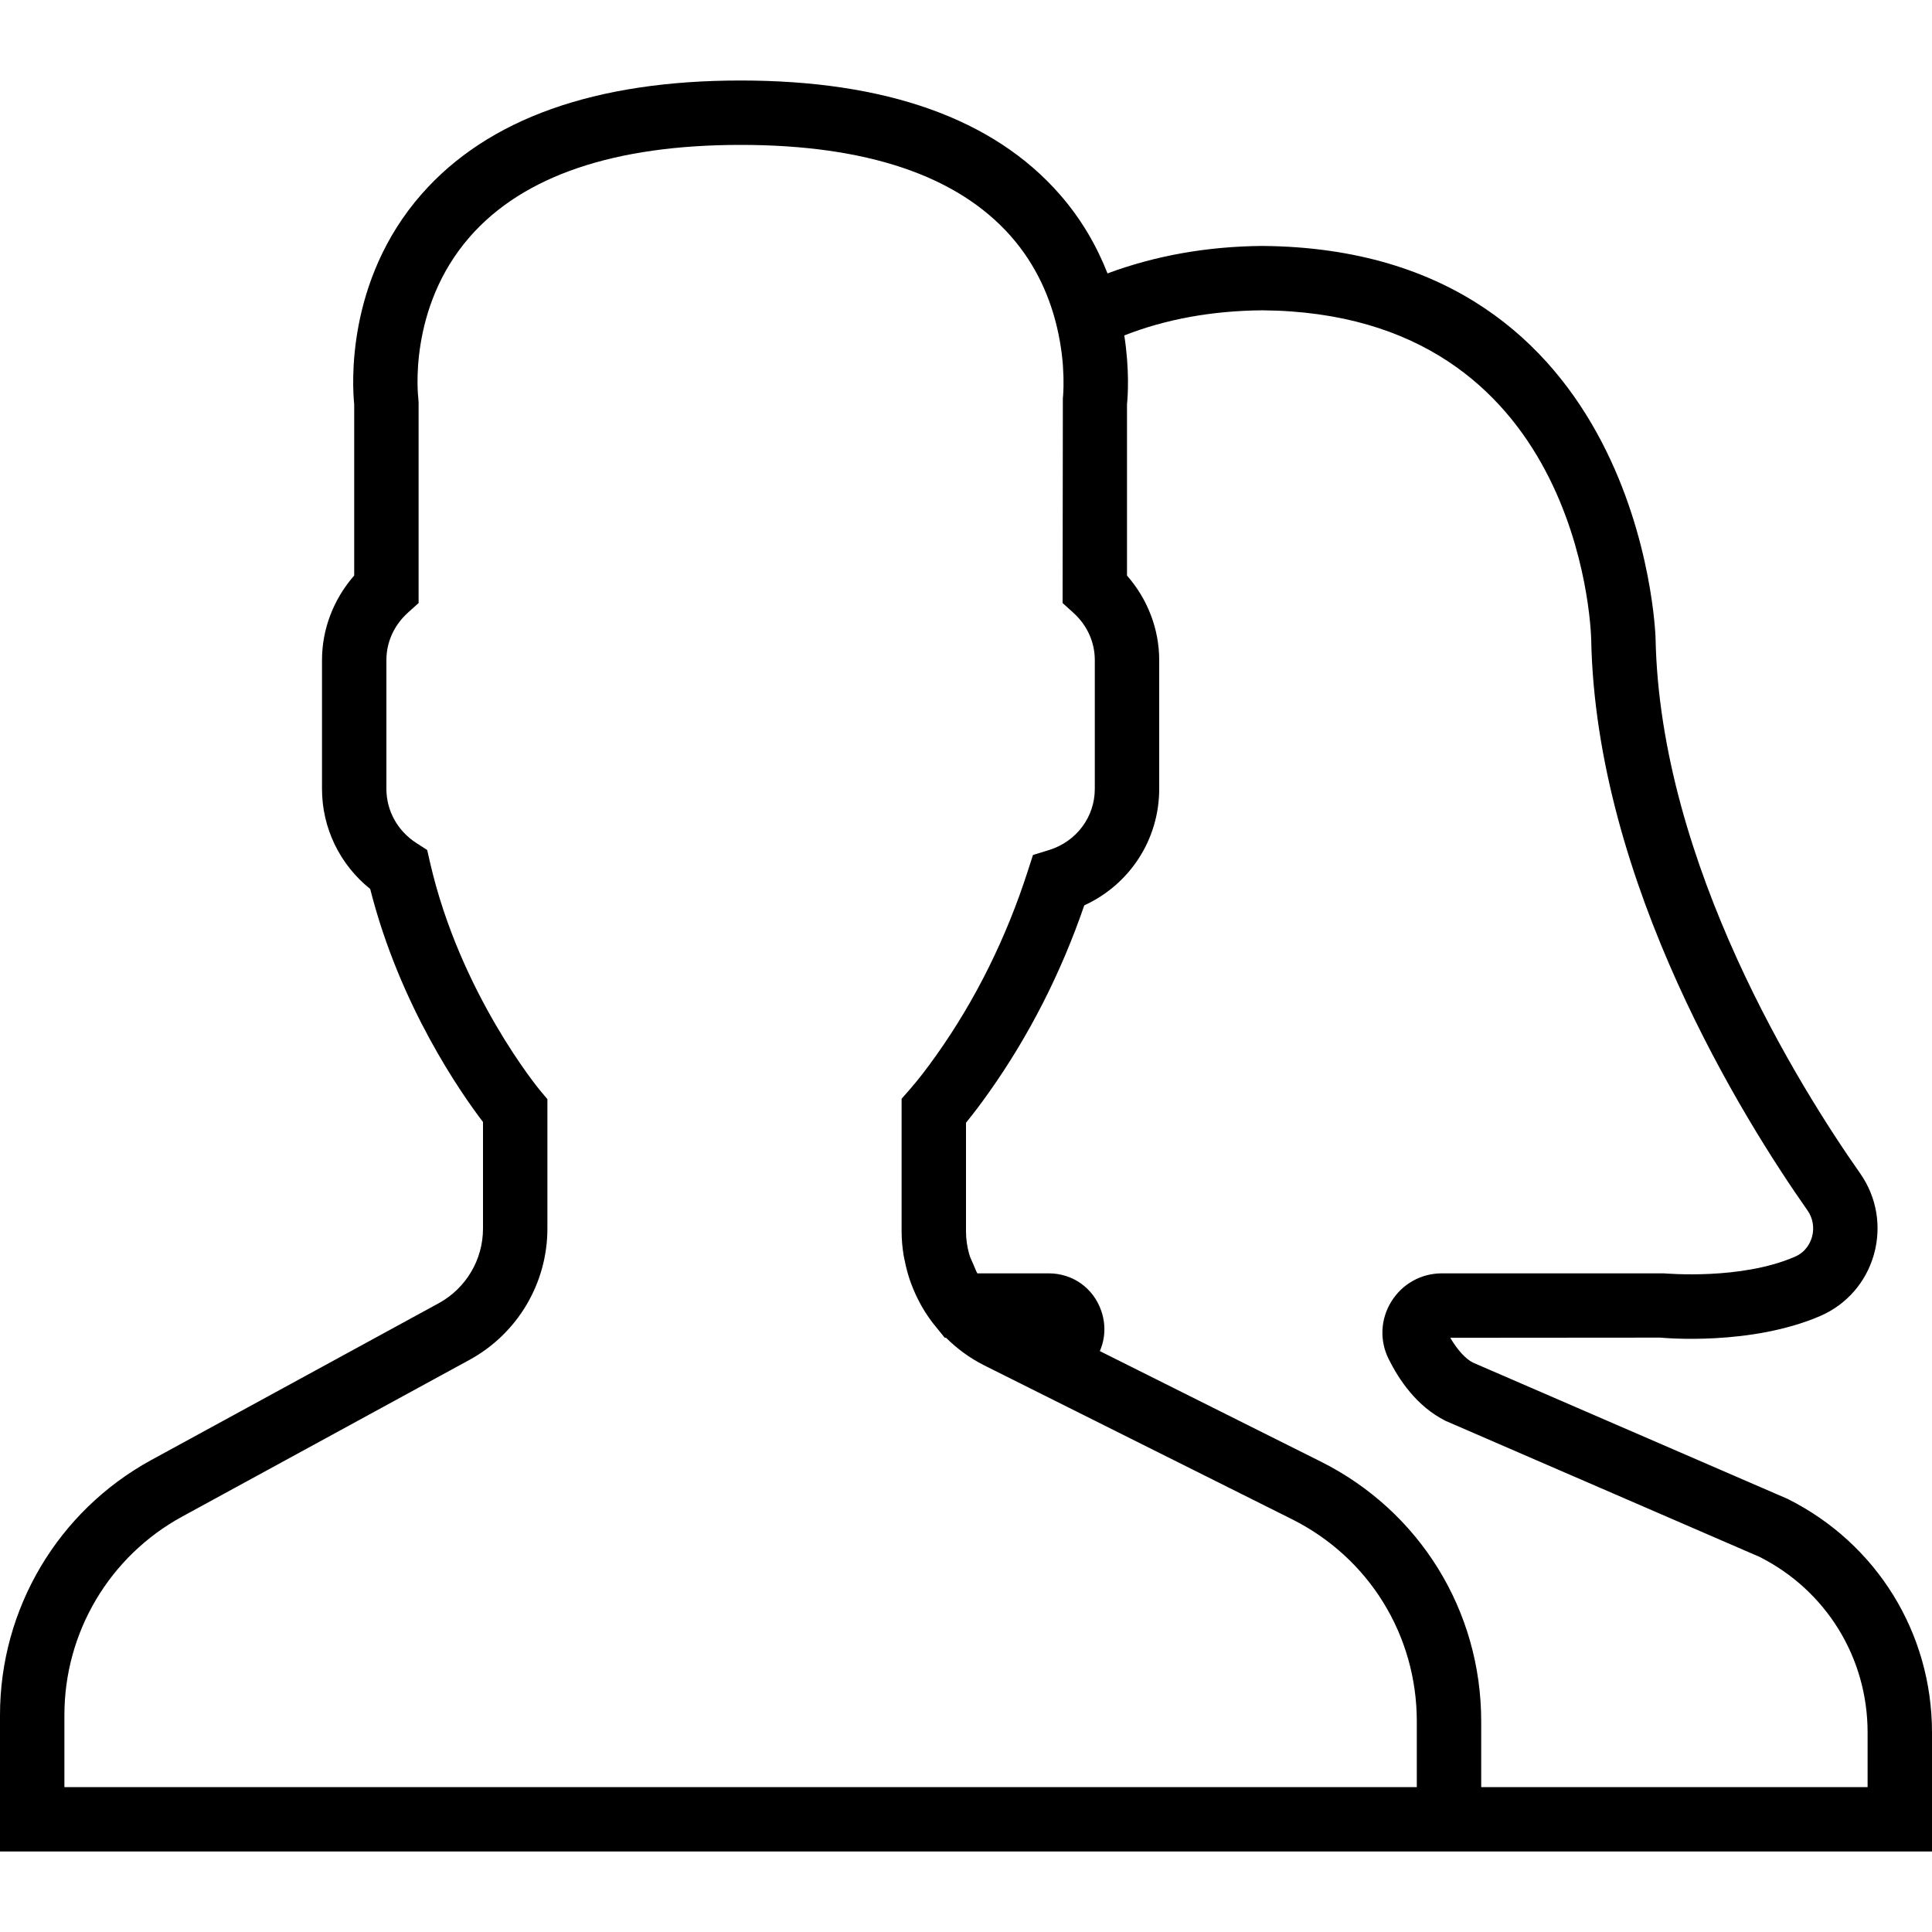
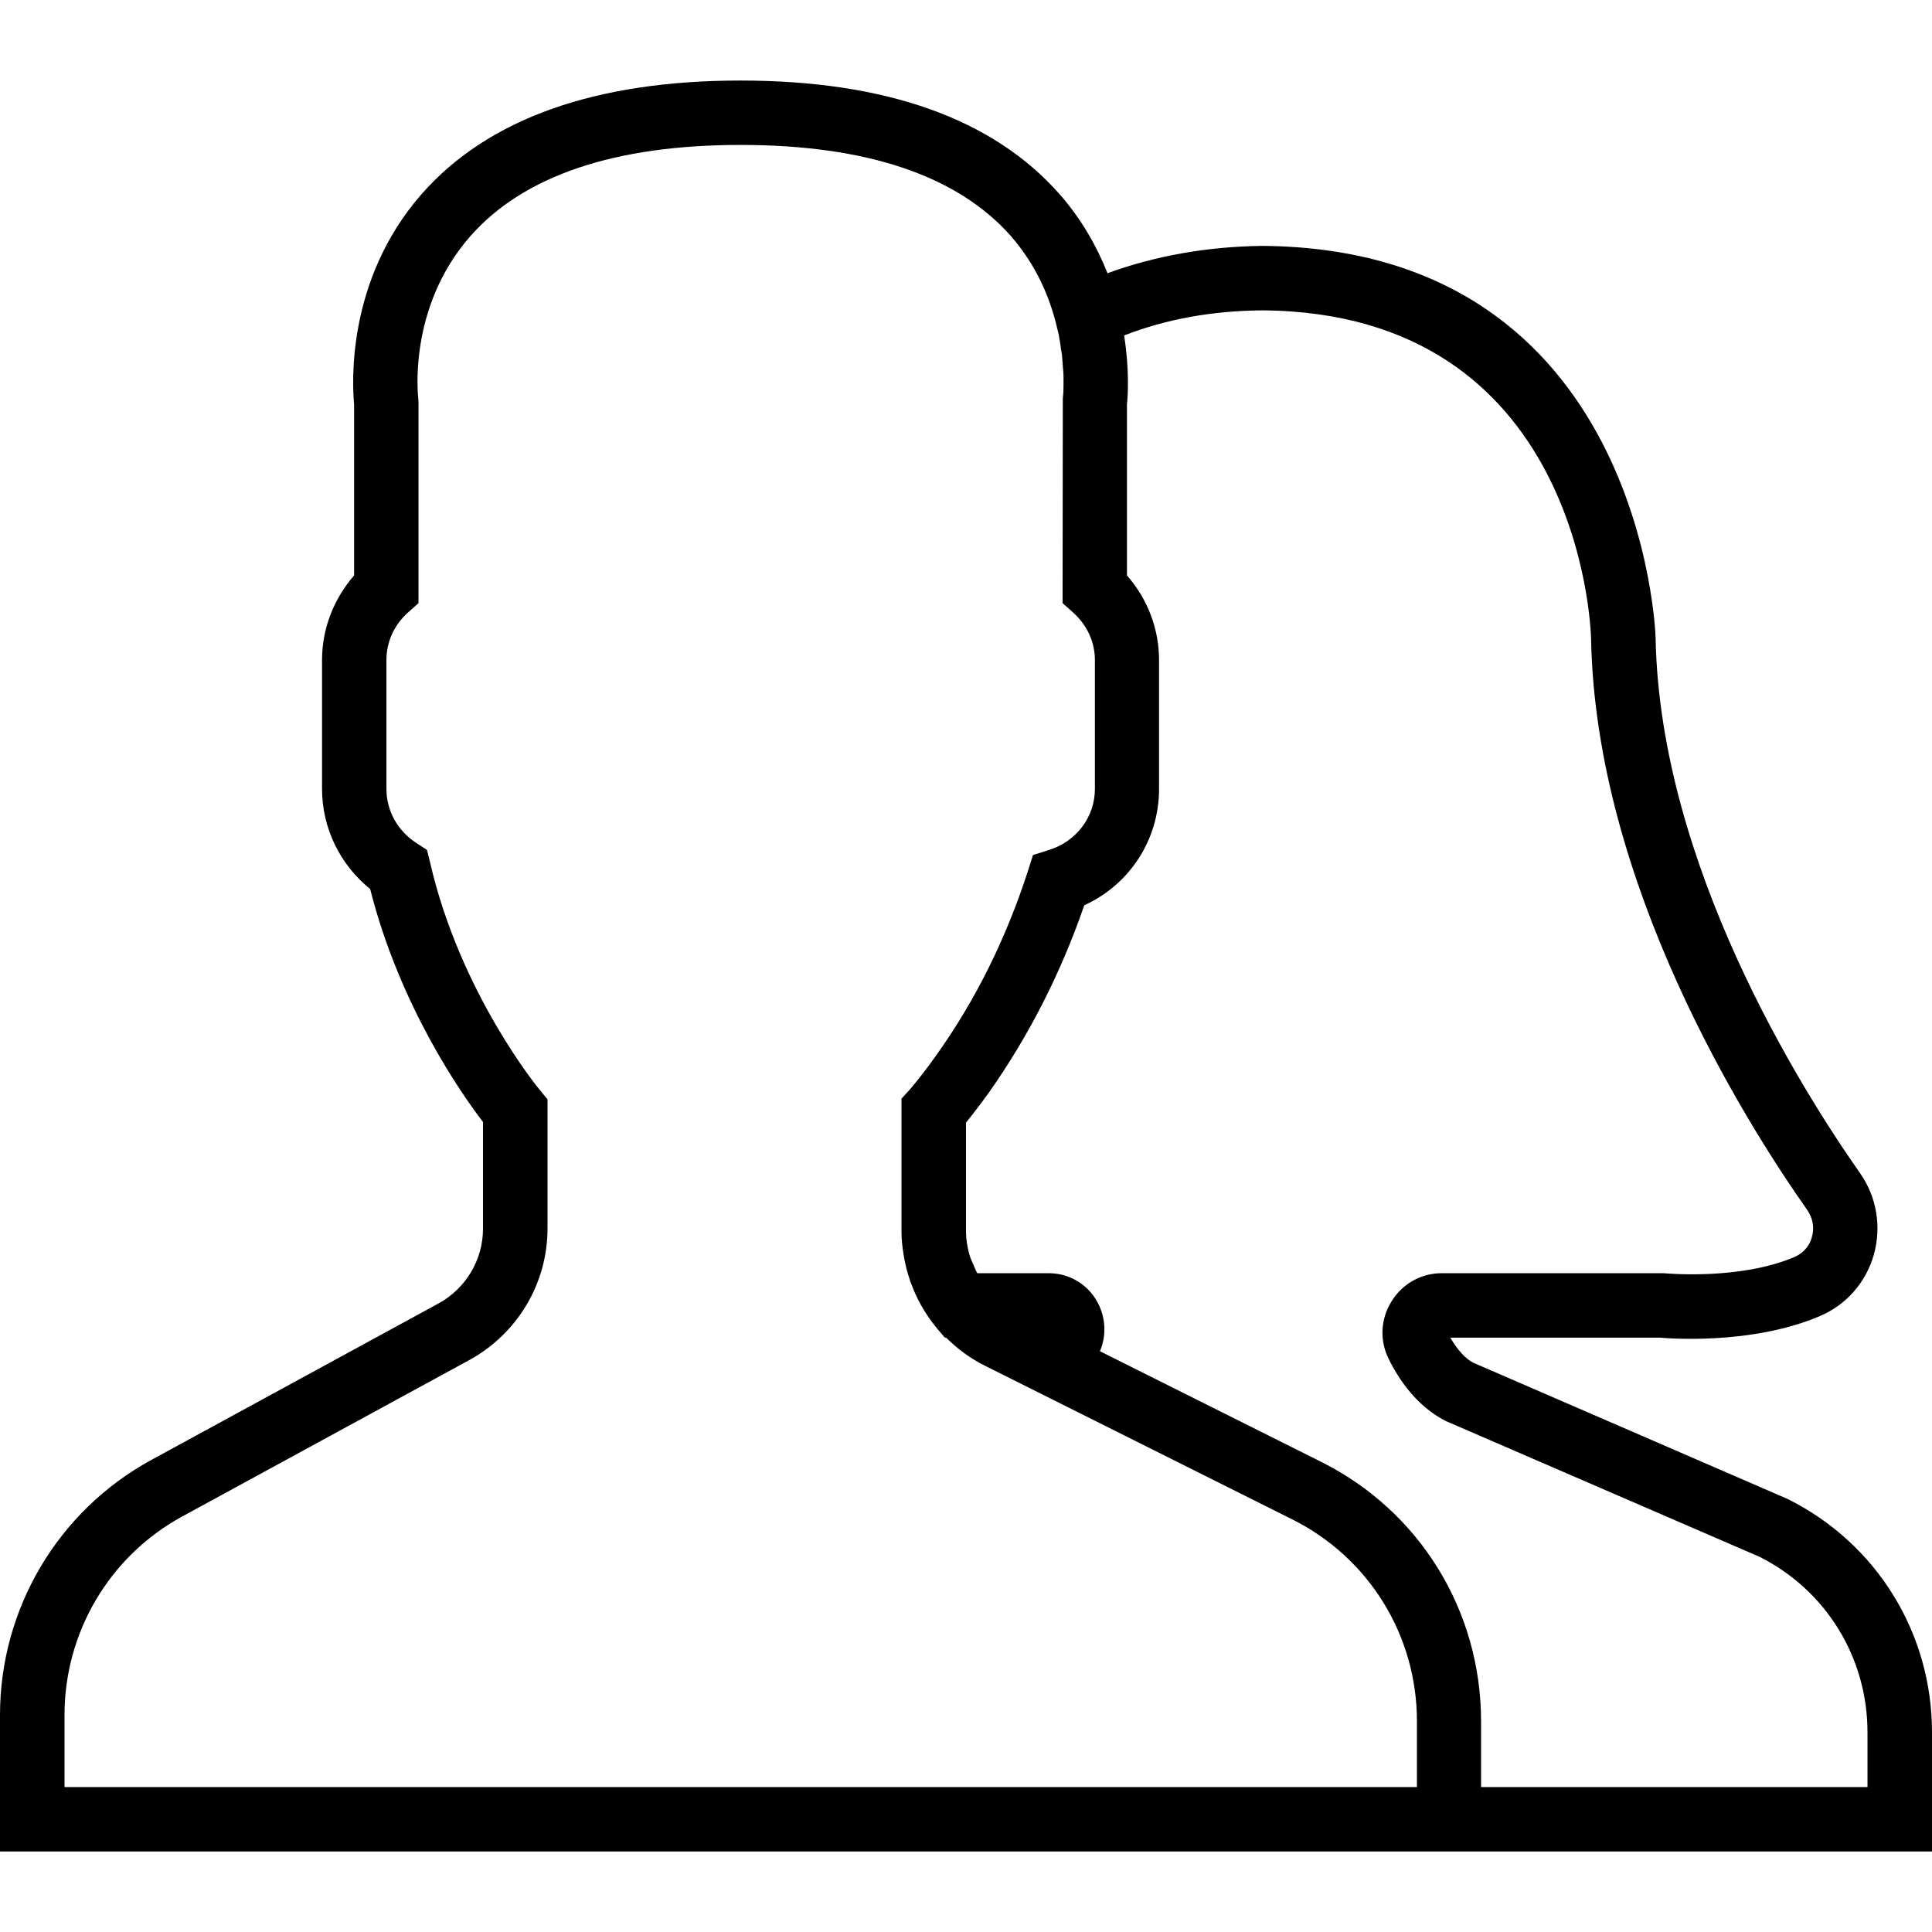
- <svg xmlns="http://www.w3.org/2000/svg" version="1.1" id="Capa_1" x="0px" y="0px" viewBox="0 0 60 60" style="enable-background:new 0 0 60 60;" xml:space="preserve">
-   <path d="M55.517,46.55l-9.773-4.233c-0.23-0.115-0.485-0.396-0.704-0.771l6.525-0.005c0.114,0.011,2.804,0.257,4.961-0.67  c0.817-0.352,1.425-1.047,1.669-1.907c0.246-0.868,0.09-1.787-0.426-2.523c-1.865-2.654-6.218-9.589-6.354-16.623  c-0.003-0.121-0.397-12.083-12.21-12.18c-1.739,0.014-3.347,0.309-4.81,0.853c-0.319-0.813-0.789-1.661-1.488-2.459  C30.854,3.688,27.521,2.5,23,2.5s-7.854,1.188-9.908,3.53c-2.368,2.701-2.148,5.976-2.092,6.525v5.319c-0.64,0.729-1,1.662-1,2.625  v4c0,1.217,0.553,2.352,1.497,3.109c0.916,3.627,2.833,6.36,3.503,7.237v3.309c0,0.968-0.528,1.856-1.377,2.32l-8.921,4.866  C1.801,46.924,0,49.958,0,53.262V57.5h44h2h14v-3.697C60,50.711,58.282,47.933,55.517,46.55z M44,55.5H2v-2.238  c0-2.571,1.402-4.934,3.659-6.164l8.921-4.866C16.073,41.417,17,39.854,17,38.155v-4.019l-0.233-0.278  c-0.024-0.029-2.475-2.994-3.41-7.065l-0.091-0.396l-0.341-0.22C12.346,25.803,12,25.176,12,24.5v-4c0-0.561,0.238-1.084,0.67-1.475  L13,18.728V12.5l-0.009-0.131c-0.003-0.027-0.343-2.799,1.605-5.021C16.253,5.458,19.081,4.5,23,4.5  c3.905,0,6.727,0.951,8.386,2.828c0.825,0.932,1.24,1.973,1.447,2.867c0.016,0.07,0.031,0.139,0.045,0.208  c0.014,0.071,0.029,0.142,0.04,0.21c0.013,0.078,0.024,0.152,0.035,0.226c0.008,0.053,0.016,0.107,0.022,0.158  c0.015,0.124,0.027,0.244,0.035,0.355c0.001,0.009,0.001,0.017,0.001,0.026c0.007,0.108,0.012,0.21,0.015,0.303  c0,0.018,0,0.033,0.001,0.051c0.002,0.083,0.002,0.162,0.001,0.231c0,0.01,0,0.02,0,0.03c-0.004,0.235-0.02,0.375-0.02,0.378  L33,18.728l0.33,0.298C33.762,19.416,34,19.939,34,20.5v4c0,0.873-0.572,1.637-1.422,1.899l-0.498,0.153l-0.16,0.495  c-0.669,2.081-1.622,4.003-2.834,5.713c-0.297,0.421-0.586,0.794-0.837,1.079L28,34.123v4.125c0,0.253,0.025,0.501,0.064,0.745  c0.008,0.052,0.022,0.102,0.032,0.154c0.039,0.201,0.091,0.398,0.155,0.59c0.015,0.045,0.031,0.088,0.048,0.133  c0.078,0.209,0.169,0.411,0.275,0.605c0.012,0.022,0.023,0.045,0.035,0.067c0.145,0.256,0.312,0.499,0.504,0.723l0.228,0.281h0.039  c0.343,0.338,0.737,0.632,1.185,0.856l9.553,4.776C42.513,48.374,44,50.78,44,53.457V55.5z M58,55.5H46v-2.043  c0-3.439-1.911-6.53-4.986-8.068l-6.858-3.43c0.169-0.386,0.191-0.828,0.043-1.254c-0.245-0.705-0.885-1.16-1.63-1.16h-2.217  c-0.046-0.081-0.076-0.17-0.113-0.256c-0.05-0.115-0.109-0.228-0.142-0.349C30.036,38.718,30,38.486,30,38.248v-3.381  c0.229-0.28,0.47-0.599,0.719-0.951c1.239-1.75,2.232-3.698,2.954-5.799C35.084,27.47,36,26.075,36,24.5v-4  c0-0.963-0.36-1.896-1-2.625v-5.319c0.026-0.25,0.082-1.069-0.084-2.139c1.288-0.506,2.731-0.767,4.29-0.78  c9.841,0.081,10.2,9.811,10.21,10.221c0.147,7.583,4.746,14.927,6.717,17.732c0.169,0.24,0.22,0.542,0.139,0.827  c-0.046,0.164-0.178,0.462-0.535,0.615c-1.68,0.723-3.959,0.518-4.076,0.513h-6.883c-0.643,0-1.229,0.327-1.568,0.874  c-0.338,0.545-0.37,1.211-0.086,1.783c0.313,0.631,0.866,1.474,1.775,1.927l9.747,4.222C56.715,49.396,58,51.482,58,53.803V55.5z" />
-   <g>
- </g>
-   <g>
- </g>
-   <g>
- </g>
-   <g>
- </g>
-   <g>
- </g>
-   <g>
- </g>
-   <g>
- </g>
-   <g>
- </g>
-   <g>
- </g>
-   <g>
- </g>
-   <g>
- </g>
-   <g>
- </g>
-   <g>
- </g>
-   <g>
- </g>
-   <g>
- </g>
+ <svg xmlns="http://www.w3.org/2000/svg" width="64pt" height="64pt" viewBox="0 0 64 64" version="1.1">
+   <g id="surface1">
+     <path style=" stroke:none;fill-rule:nonzero;fill:rgb(0%,0%,0%);fill-opacity:1;" d="M 59.219 49.656 L 48.793 45.137 C 48.551 45.012 48.281 44.719 48.043 44.312 L 55 44.312 C 55.125 44.324 57.988 44.582 60.293 43.594 C 61.168 43.219 61.812 42.48 62.074 41.562 C 62.332 40.637 62.168 39.656 61.625 38.875 C 59.637 36.043 54.988 28.645 54.844 21.137 C 54.844 21.012 54.418 8.25 41.824 8.145 C 39.969 8.168 38.25 8.48 36.688 9.051 C 36.344 8.188 35.844 7.281 35.105 6.438 C 32.906 3.938 29.355 2.668 24.531 2.668 C 19.707 2.668 16.156 3.938 13.969 6.426 C 11.438 9.312 11.676 12.801 11.73 13.395 L 11.73 19.062 C 11.051 19.844 10.668 20.832 10.668 21.863 L 10.668 26.137 C 10.668 27.426 11.262 28.645 12.262 29.449 C 13.238 33.312 15.281 36.23 16 37.168 L 16 40.699 C 16 41.73 15.438 42.676 14.531 43.176 L 5.012 48.363 C 1.918 50.051 0 53.293 0 56.812 L 0 61.332 L 64 61.332 L 64 57.387 C 64 54.094 62.168 51.125 59.219 49.656 Z M 46.938 59.199 L 2.137 59.199 L 2.137 56.812 C 2.137 54.074 3.625 51.551 6.031 50.238 L 15.551 45.051 C 17.145 44.176 18.137 42.512 18.137 40.699 L 18.137 36.418 L 17.887 36.113 C 17.855 36.082 15.25 32.918 14.25 28.582 L 14.145 28.156 L 13.793 27.926 C 13.168 27.52 12.801 26.855 12.801 26.137 L 12.801 21.863 C 12.801 21.27 13.051 20.707 13.512 20.293 L 13.863 19.98 L 13.863 13.332 L 13.855 13.199 C 13.855 13.168 13.488 10.207 15.574 7.832 C 17.332 5.824 20.355 4.801 24.531 4.801 C 28.699 4.801 31.707 5.812 33.48 7.812 C 34.355 8.812 34.801 9.918 35.02 10.875 C 35.043 10.949 35.051 11.02 35.074 11.094 C 35.082 11.176 35.105 11.25 35.113 11.324 C 35.125 11.406 35.137 11.48 35.145 11.562 C 35.156 11.613 35.168 11.676 35.176 11.73 C 35.188 11.863 35.199 11.988 35.207 12.105 C 35.207 12.113 35.207 12.125 35.207 12.137 C 35.219 12.25 35.23 12.363 35.23 12.457 C 35.23 12.48 35.23 12.5 35.23 12.512 C 35.23 12.605 35.23 12.688 35.23 12.762 C 35.23 12.77 35.23 12.781 35.23 12.793 C 35.23 13.043 35.207 13.188 35.207 13.199 L 35.199 19.98 L 35.551 20.293 C 36.012 20.707 36.27 21.27 36.27 21.863 L 36.27 26.137 C 36.27 27.062 35.656 27.875 34.75 28.156 L 34.219 28.324 L 34.051 28.855 C 33.332 31.074 32.324 33.125 31.02 34.949 C 30.707 35.395 30.395 35.793 30.137 36.094 L 29.863 36.395 L 29.863 40.801 C 29.863 41.074 29.895 41.332 29.938 41.594 C 29.949 41.645 29.957 41.699 29.969 41.762 C 30.012 41.969 30.062 42.176 30.137 42.387 C 30.145 42.438 30.168 42.48 30.188 42.531 C 30.27 42.75 30.363 42.969 30.48 43.176 C 30.488 43.199 30.5 43.219 30.52 43.25 C 30.668 43.52 30.855 43.781 31.051 44.02 L 31.301 44.312 L 31.344 44.312 C 31.707 44.676 32.125 44.988 32.605 45.23 L 42.793 50.324 C 45.344 51.594 46.938 54.168 46.938 57.02 Z M 61.863 59.199 L 49.062 59.199 L 49.062 57.02 C 49.062 53.355 47.031 50.051 43.75 48.418 L 36.438 44.762 C 36.613 44.344 36.637 43.875 36.48 43.418 C 36.219 42.668 35.531 42.176 34.738 42.176 L 32.375 42.176 C 32.324 42.094 32.293 42 32.25 41.906 C 32.199 41.781 32.137 41.668 32.105 41.531 C 32.043 41.301 32 41.051 32 40.801 L 32 37.188 C 32.238 36.895 32.5 36.551 32.77 36.176 C 34.082 34.312 35.145 32.23 35.918 29.988 C 37.426 29.301 38.395 27.812 38.395 26.137 L 38.395 21.863 C 38.395 20.844 38.02 19.844 37.332 19.062 L 37.332 13.395 C 37.363 13.125 37.418 12.25 37.238 11.113 C 38.613 10.574 40.156 10.293 41.824 10.281 C 52.312 10.363 52.699 20.738 52.707 21.176 C 52.863 29.27 57.77 37.105 59.875 40.094 C 60.051 40.355 60.113 40.676 60.02 40.98 C 59.98 41.156 59.832 41.469 59.449 41.637 C 57.656 42.406 55.23 42.188 55.105 42.176 L 47.762 42.176 C 47.074 42.176 46.449 42.531 46.094 43.113 C 45.73 43.699 45.699 44.406 46 45.012 C 46.332 45.688 46.926 46.582 47.895 47.074 L 58.293 51.574 C 60.5 52.688 61.863 54.918 61.863 57.387 Z M 61.863 59.199 " />
+   </g>
</svg>
